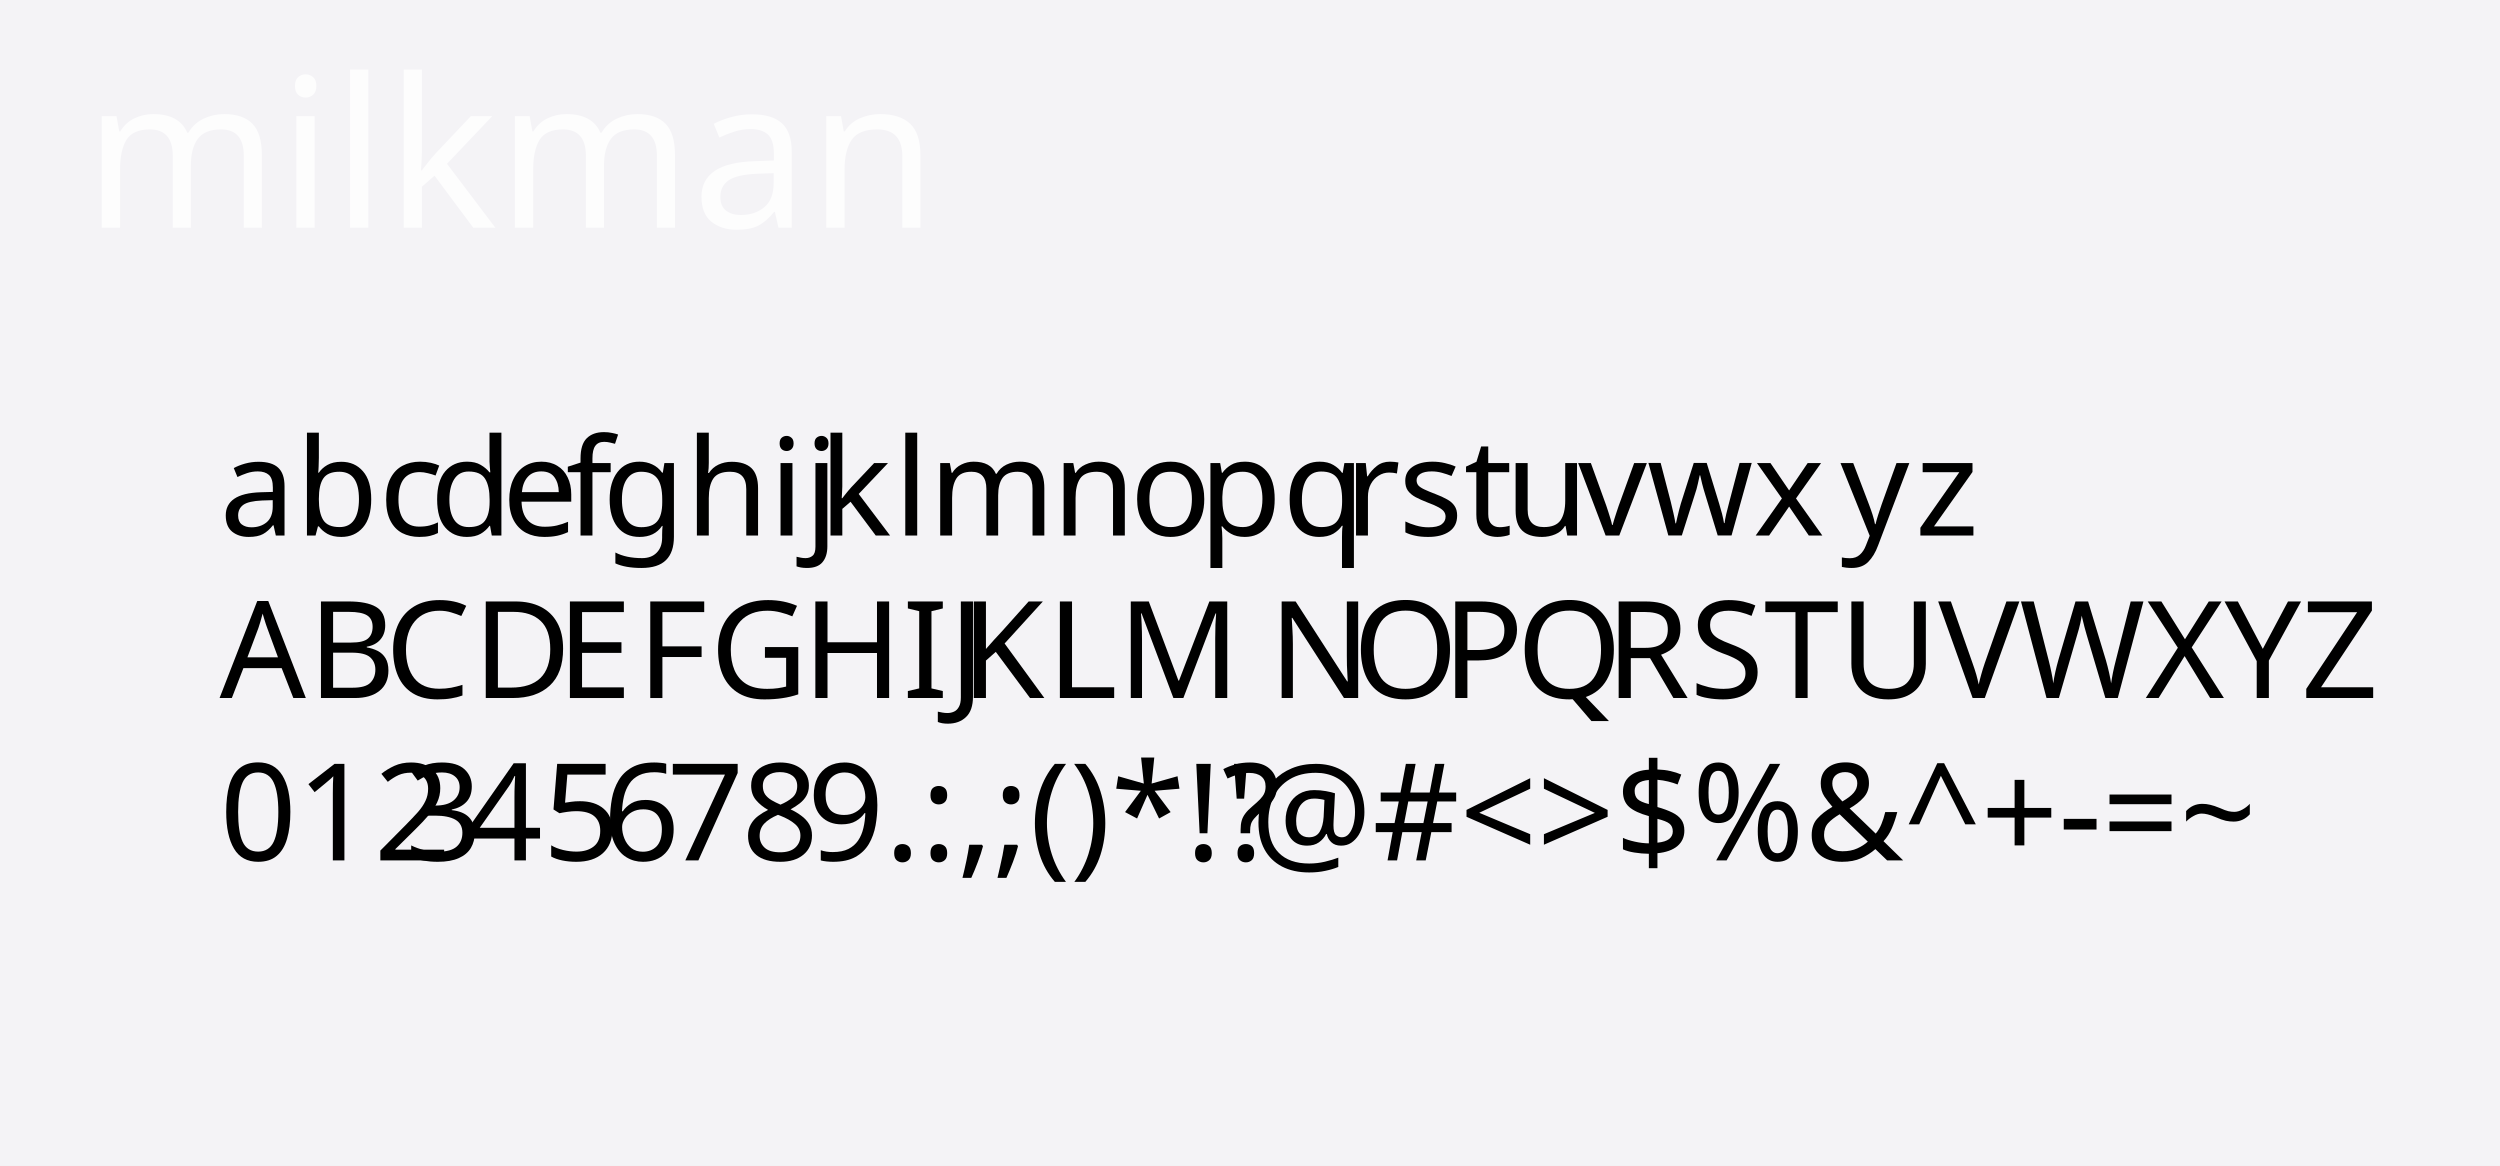
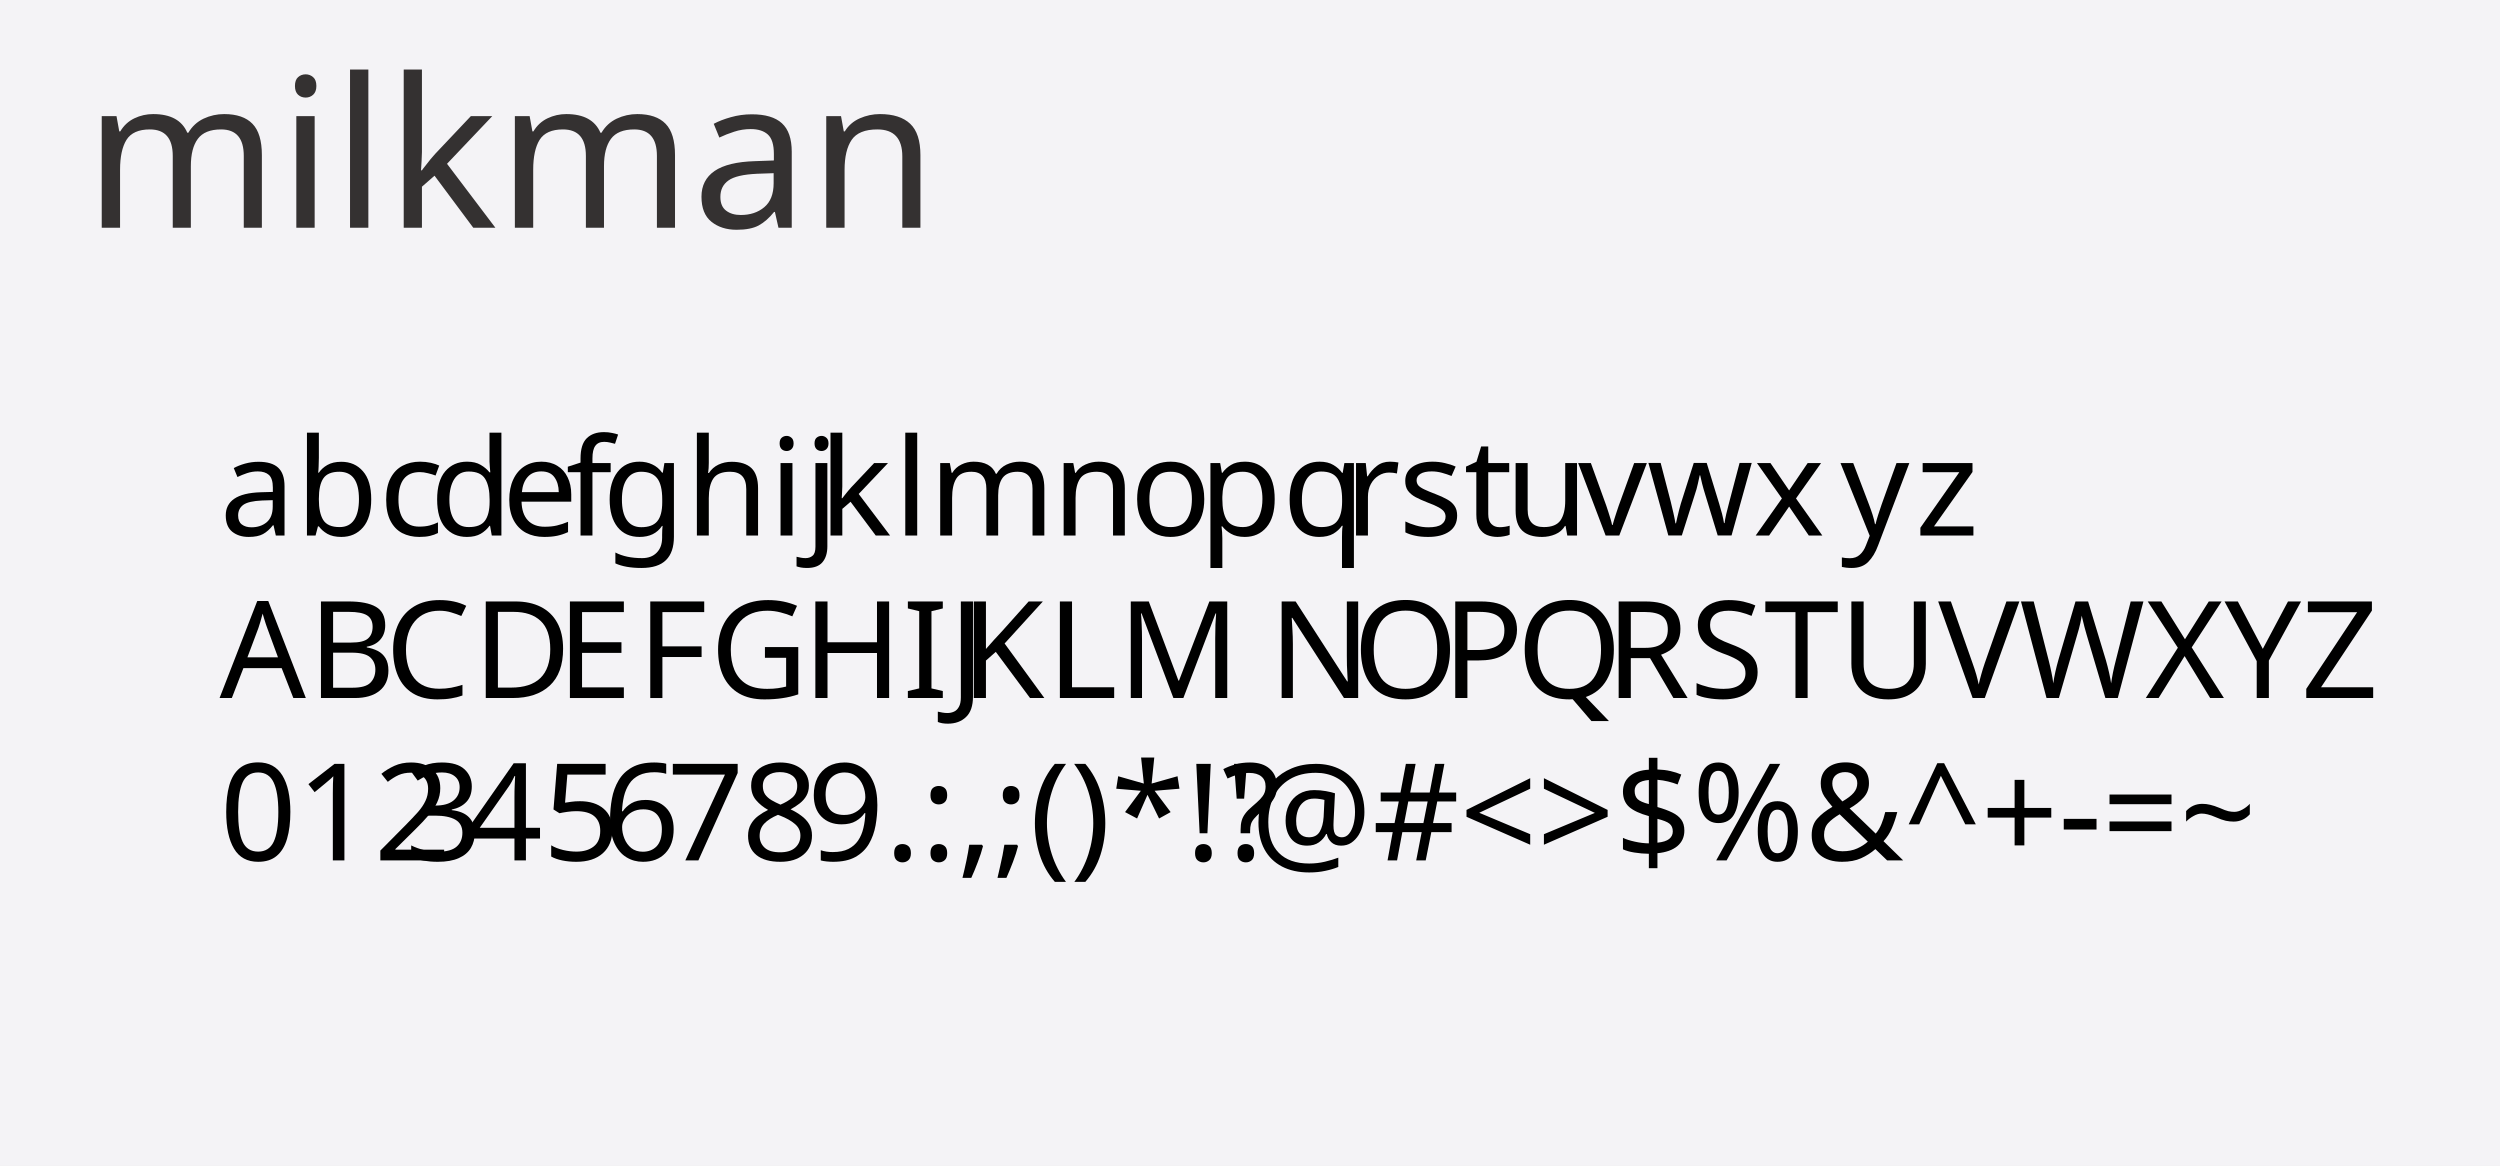
<svg xmlns="http://www.w3.org/2000/svg" viewBox="0 0 341 159">
  <defs>
-     <style>.cls-1{fill:#f8f6fb;opacity:0.5;}.cls-2{font-size:18.46px;font-family:MilkmanRegular, Milkman;}.cls-3{letter-spacing:-0.02em;}.cls-4{letter-spacing:-0.02em;}.cls-5{letter-spacing:0em;}.cls-6{letter-spacing:0em;}.cls-7{letter-spacing:-0.05em;}.cls-8{letter-spacing:-0.02em;}.cls-9{letter-spacing:-0.02em;}.cls-10{letter-spacing:-0.02em;}.cls-11{letter-spacing:-0.01em;}.cls-12{letter-spacing:0em;}.cls-13{letter-spacing:-0.04em;}.cls-14{letter-spacing:0.01em;}.cls-15{letter-spacing:-0.02em;}.cls-16{letter-spacing:-0.02em;}.cls-17{letter-spacing:0em;}.cls-18{letter-spacing:-0.01em;}.cls-19{letter-spacing:-0.02em;}.cls-20{letter-spacing:0.01em;}.cls-21{letter-spacing:-0.04em;}.cls-22{letter-spacing:-0.03em;}.cls-23{letter-spacing:-0.05em;}.cls-24{letter-spacing:-0.02em;}.cls-25{font-family:MyriadPro-Regular, Myriad Pro;}.cls-26{opacity:0.8;}.cls-27{font-size:28.39px;fill:#fff;font-family:MilkmanLight, Milkman;}</style>
+     <style>.cls-1{fill:#f8f6fb;opacity:0.5;}.cls-2{font-size:18.46px;font-family:MilkmanRegular, Milkman;}.cls-3{letter-spacing:-0.02em;}.cls-4{letter-spacing:-0.02em;}.cls-5{letter-spacing:0em;}.cls-6{letter-spacing:0em;}.cls-7{letter-spacing:-0.05em;}.cls-8{letter-spacing:-0.02em;}.cls-9{letter-spacing:-0.02em;}.cls-10{letter-spacing:-0.02em;}.cls-11{letter-spacing:-0.01em;}.cls-12{letter-spacing:0em;}.cls-13{letter-spacing:-0.04em;}.cls-14{letter-spacing:0.01em;}.cls-15{letter-spacing:-0.02em;}.cls-16{letter-spacing:-0.02em;}.cls-17{letter-spacing:0em;}.cls-18{letter-spacing:-0.01em;}.cls-19{letter-spacing:-0.02em;}.cls-20{letter-spacing:0.01em;}.cls-21{letter-spacing:-0.04em;}.cls-22{letter-spacing:-0.03em;}.cls-23{letter-spacing:-0.05em;}.cls-24{letter-spacing:-0.02em;}.cls-25{font-family:MyriadPro-Regular, Myriad Pro;}.cls-26{opacity:0.8;}.cls-27{font-size:28.39px;fill:#040000;font-family:MilkmanLight, Milkman;}</style>
  </defs>
  <g id="Calque_2" data-name="Calque 2">
    <g id="Calque_6" data-name="Calque 6">
      <rect class="cls-1" width="341" height="159" />
      <text class="cls-2" transform="translate(29.95 73.05)">abc<tspan class="cls-3" x="28.66" y="0">d</tspan>
        <tspan class="cls-4" x="38.5" y="0">e</tspan>
        <tspan class="cls-5" x="47.22" y="0">f</tspan>
        <tspan x="52.19" y="0">ghij</tspan>
        <tspan class="cls-6" x="81.77" y="0">k</tspan>
        <tspan x="91.97" y="0">lm</tspan>
        <tspan class="cls-7" x="113.57" y="0">n</tspan>
        <tspan class="cls-8" x="124.14" y="0">o</tspan>
        <tspan x="133.59" y="0">pq</tspan>
        <tspan class="cls-9" x="153.45" y="0">r</tspan>
        <tspan x="160.79" y="0">s</tspan>
        <tspan class="cls-10" x="169.72" y="0">t</tspan>
        <tspan class="cls-11" x="175.33" y="0">u</tspan>
        <tspan class="cls-12" x="185.31" y="0">vwx</tspan>
        <tspan class="cls-13" x="221.08" y="0">y</tspan>
        <tspan x="231.27" y="0">z</tspan>
        <tspan class="cls-14" x="0" y="22.16">A</tspan>
        <tspan x="12.03" y="22.16">B</tspan>
        <tspan class="cls-15" x="22.55" y="22.16">C</tspan>
        <tspan class="cls-16" x="34.51" y="22.16">D</tspan>
        <tspan class="cls-17" x="45.99" y="22.16">E</tspan>
        <tspan class="cls-18" x="56.95" y="22.16">F</tspan>
        <tspan class="cls-19" x="66.87" y="22.16">G</tspan>
        <tspan x="79.47" y="22.16">HIJ</tspan>
        <tspan class="cls-20" x="101.08" y="22.16">K</tspan>
        <tspan x="112.82" y="22.16">LM</tspan>
        <tspan class="cls-21" x="143.07" y="22.16">N</tspan>
        <tspan class="cls-16" x="154.55" y="22.16">O</tspan>
        <tspan x="166.75" y="22.16">P</tspan>
        <tspan class="cls-16" x="176.9" y="22.16">Q</tspan>
        <tspan x="189.04" y="22.16">RSTUVWXYZ</tspan>
        <tspan class="cls-16" x="0" y="44.31">0</tspan>
        <tspan x="10.48" y="44.31">12</tspan>
        <tspan class="cls-22" x="25.31" y="44.31">3</tspan>
        <tspan x="33.52" y="44.31">45</tspan>
        <tspan class="cls-23" x="52.25" y="44.31">6</tspan>
        <tspan x="61.01" y="44.31">7</tspan>
        <tspan class="cls-24" x="71.18" y="44.31">8</tspan>
        <tspan x="80.13" y="44.31">9.:,;()*!?</tspan>
        <tspan class="cls-25" x="137.17" y="44.31">'</tspan>
        <tspan x="140.64" y="44.31">@#&lt;&gt;$%&amp;^+-=~ </tspan>
      </text>
      <g class="cls-26">
        <text class="cls-27" transform="translate(11.47 31.06)">milkman</text>
      </g>
    </g>
  </g>
</svg>
